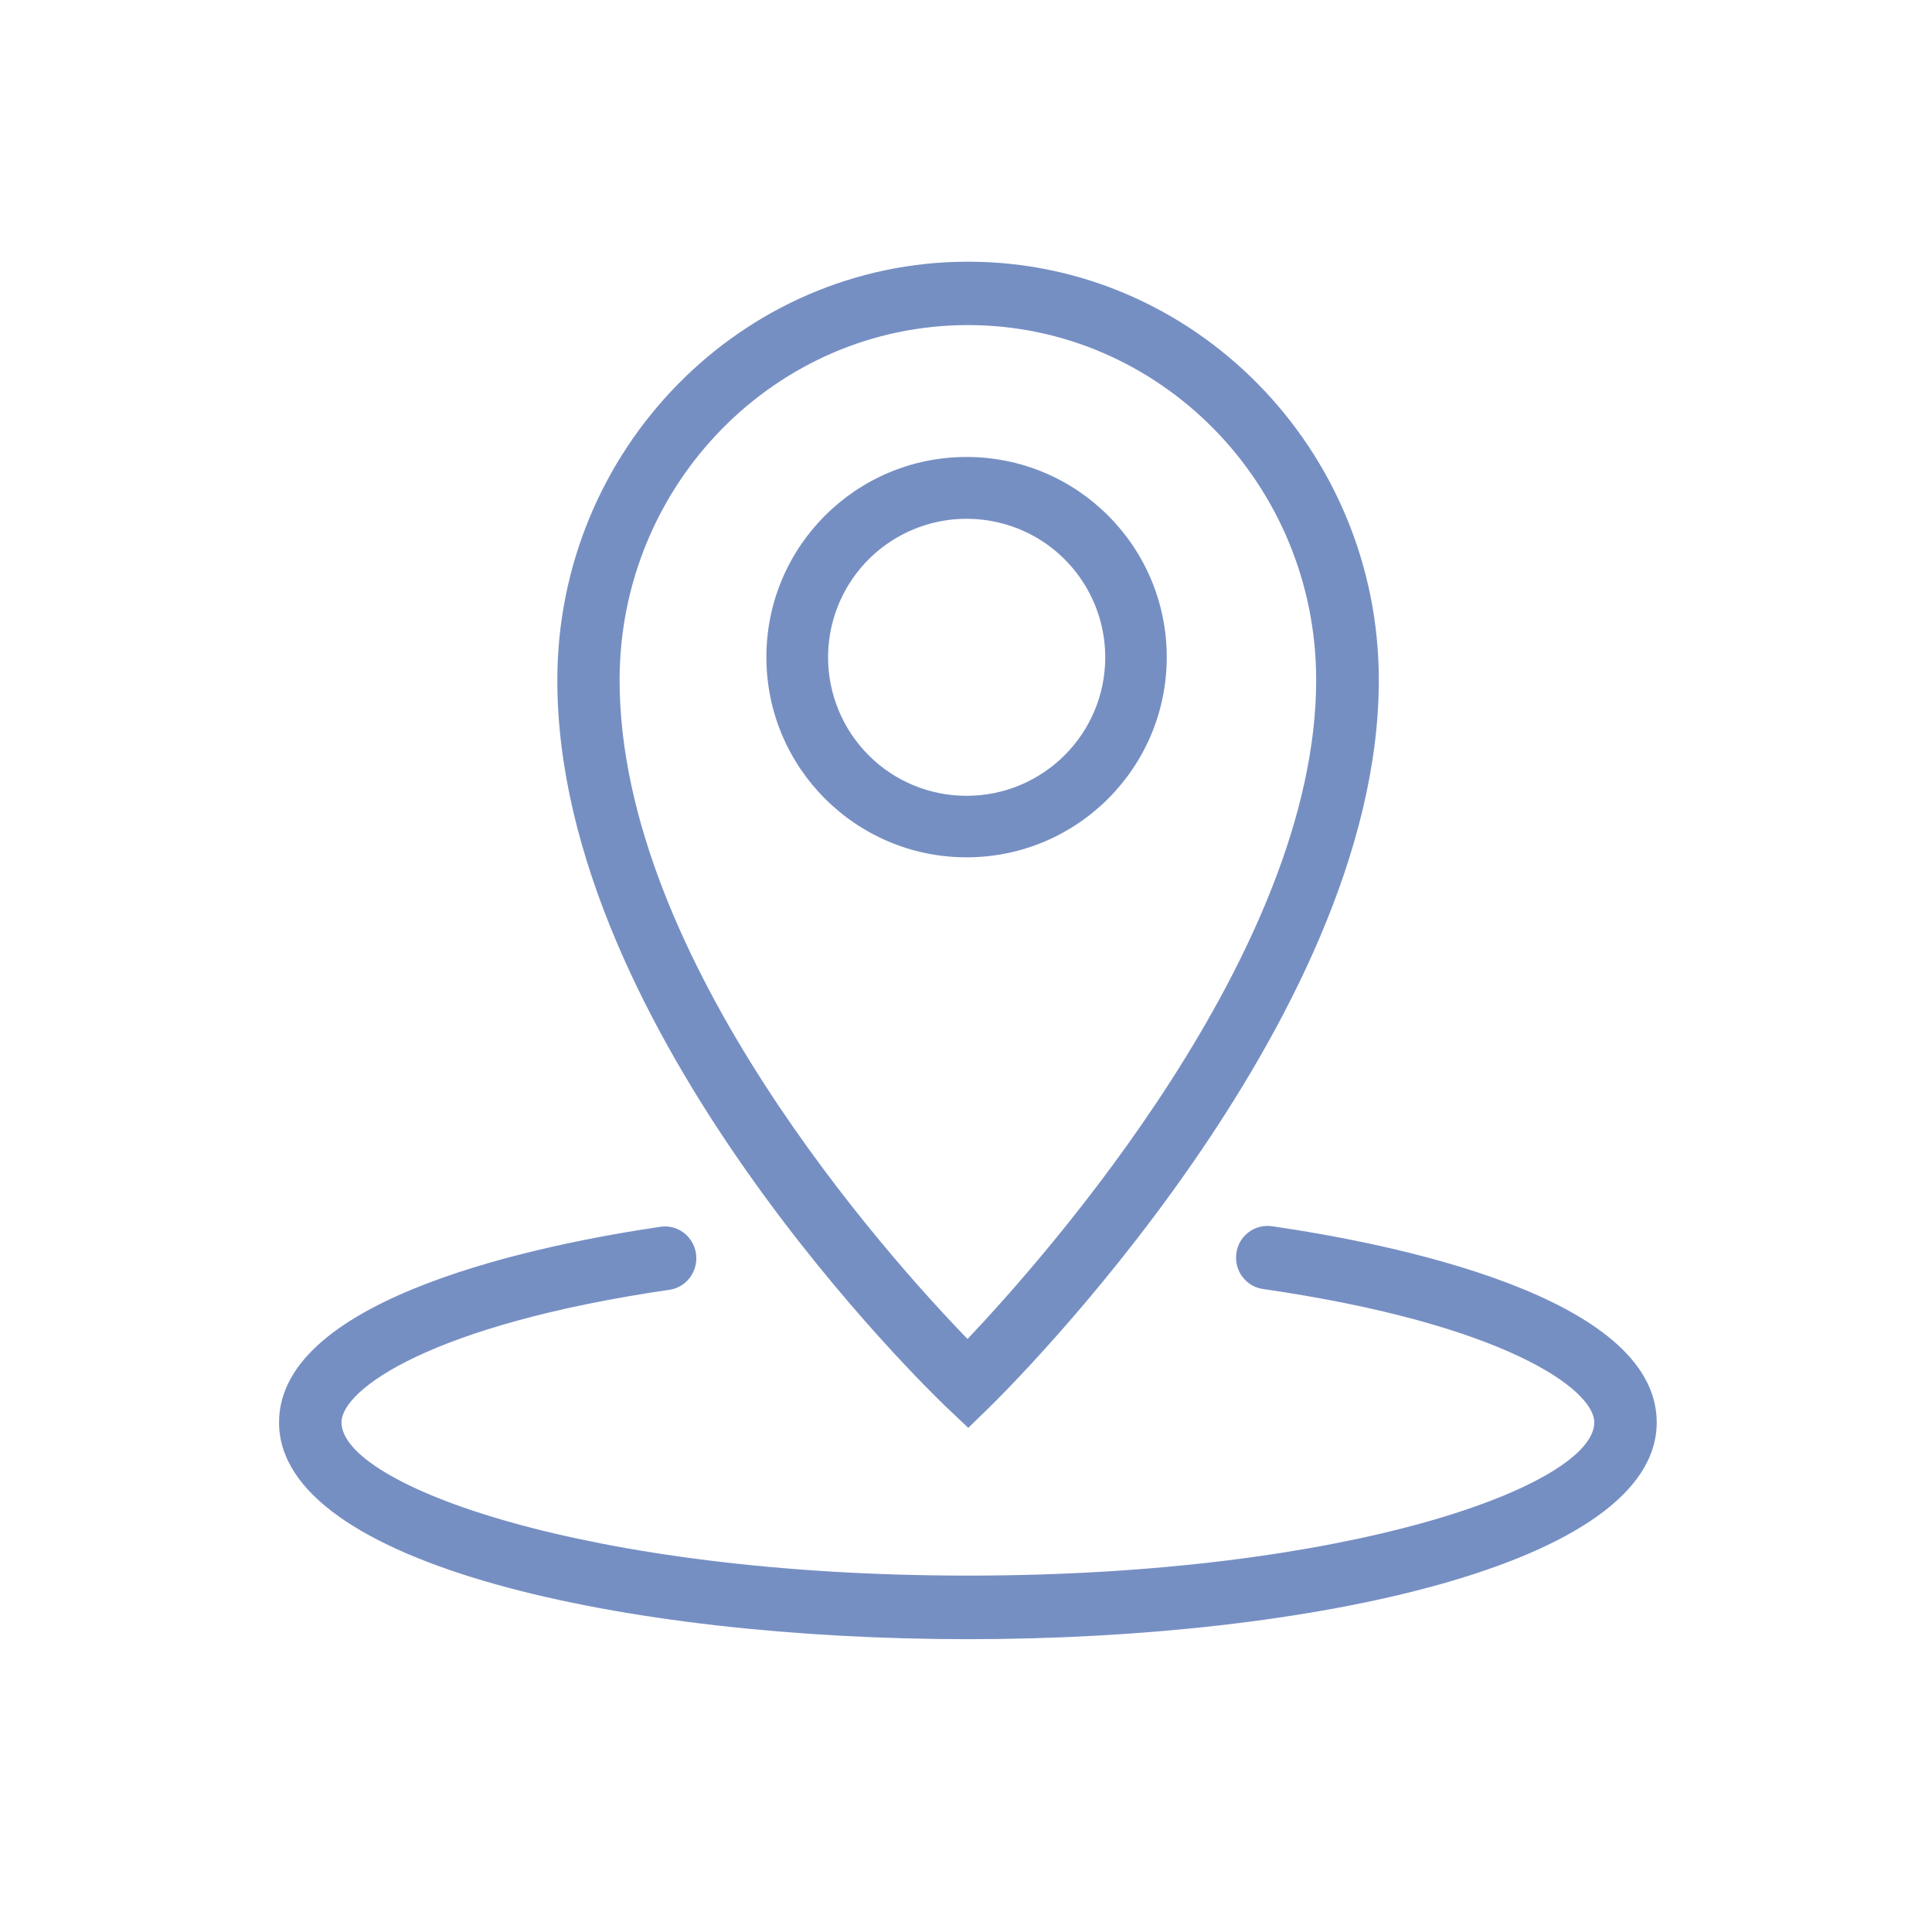
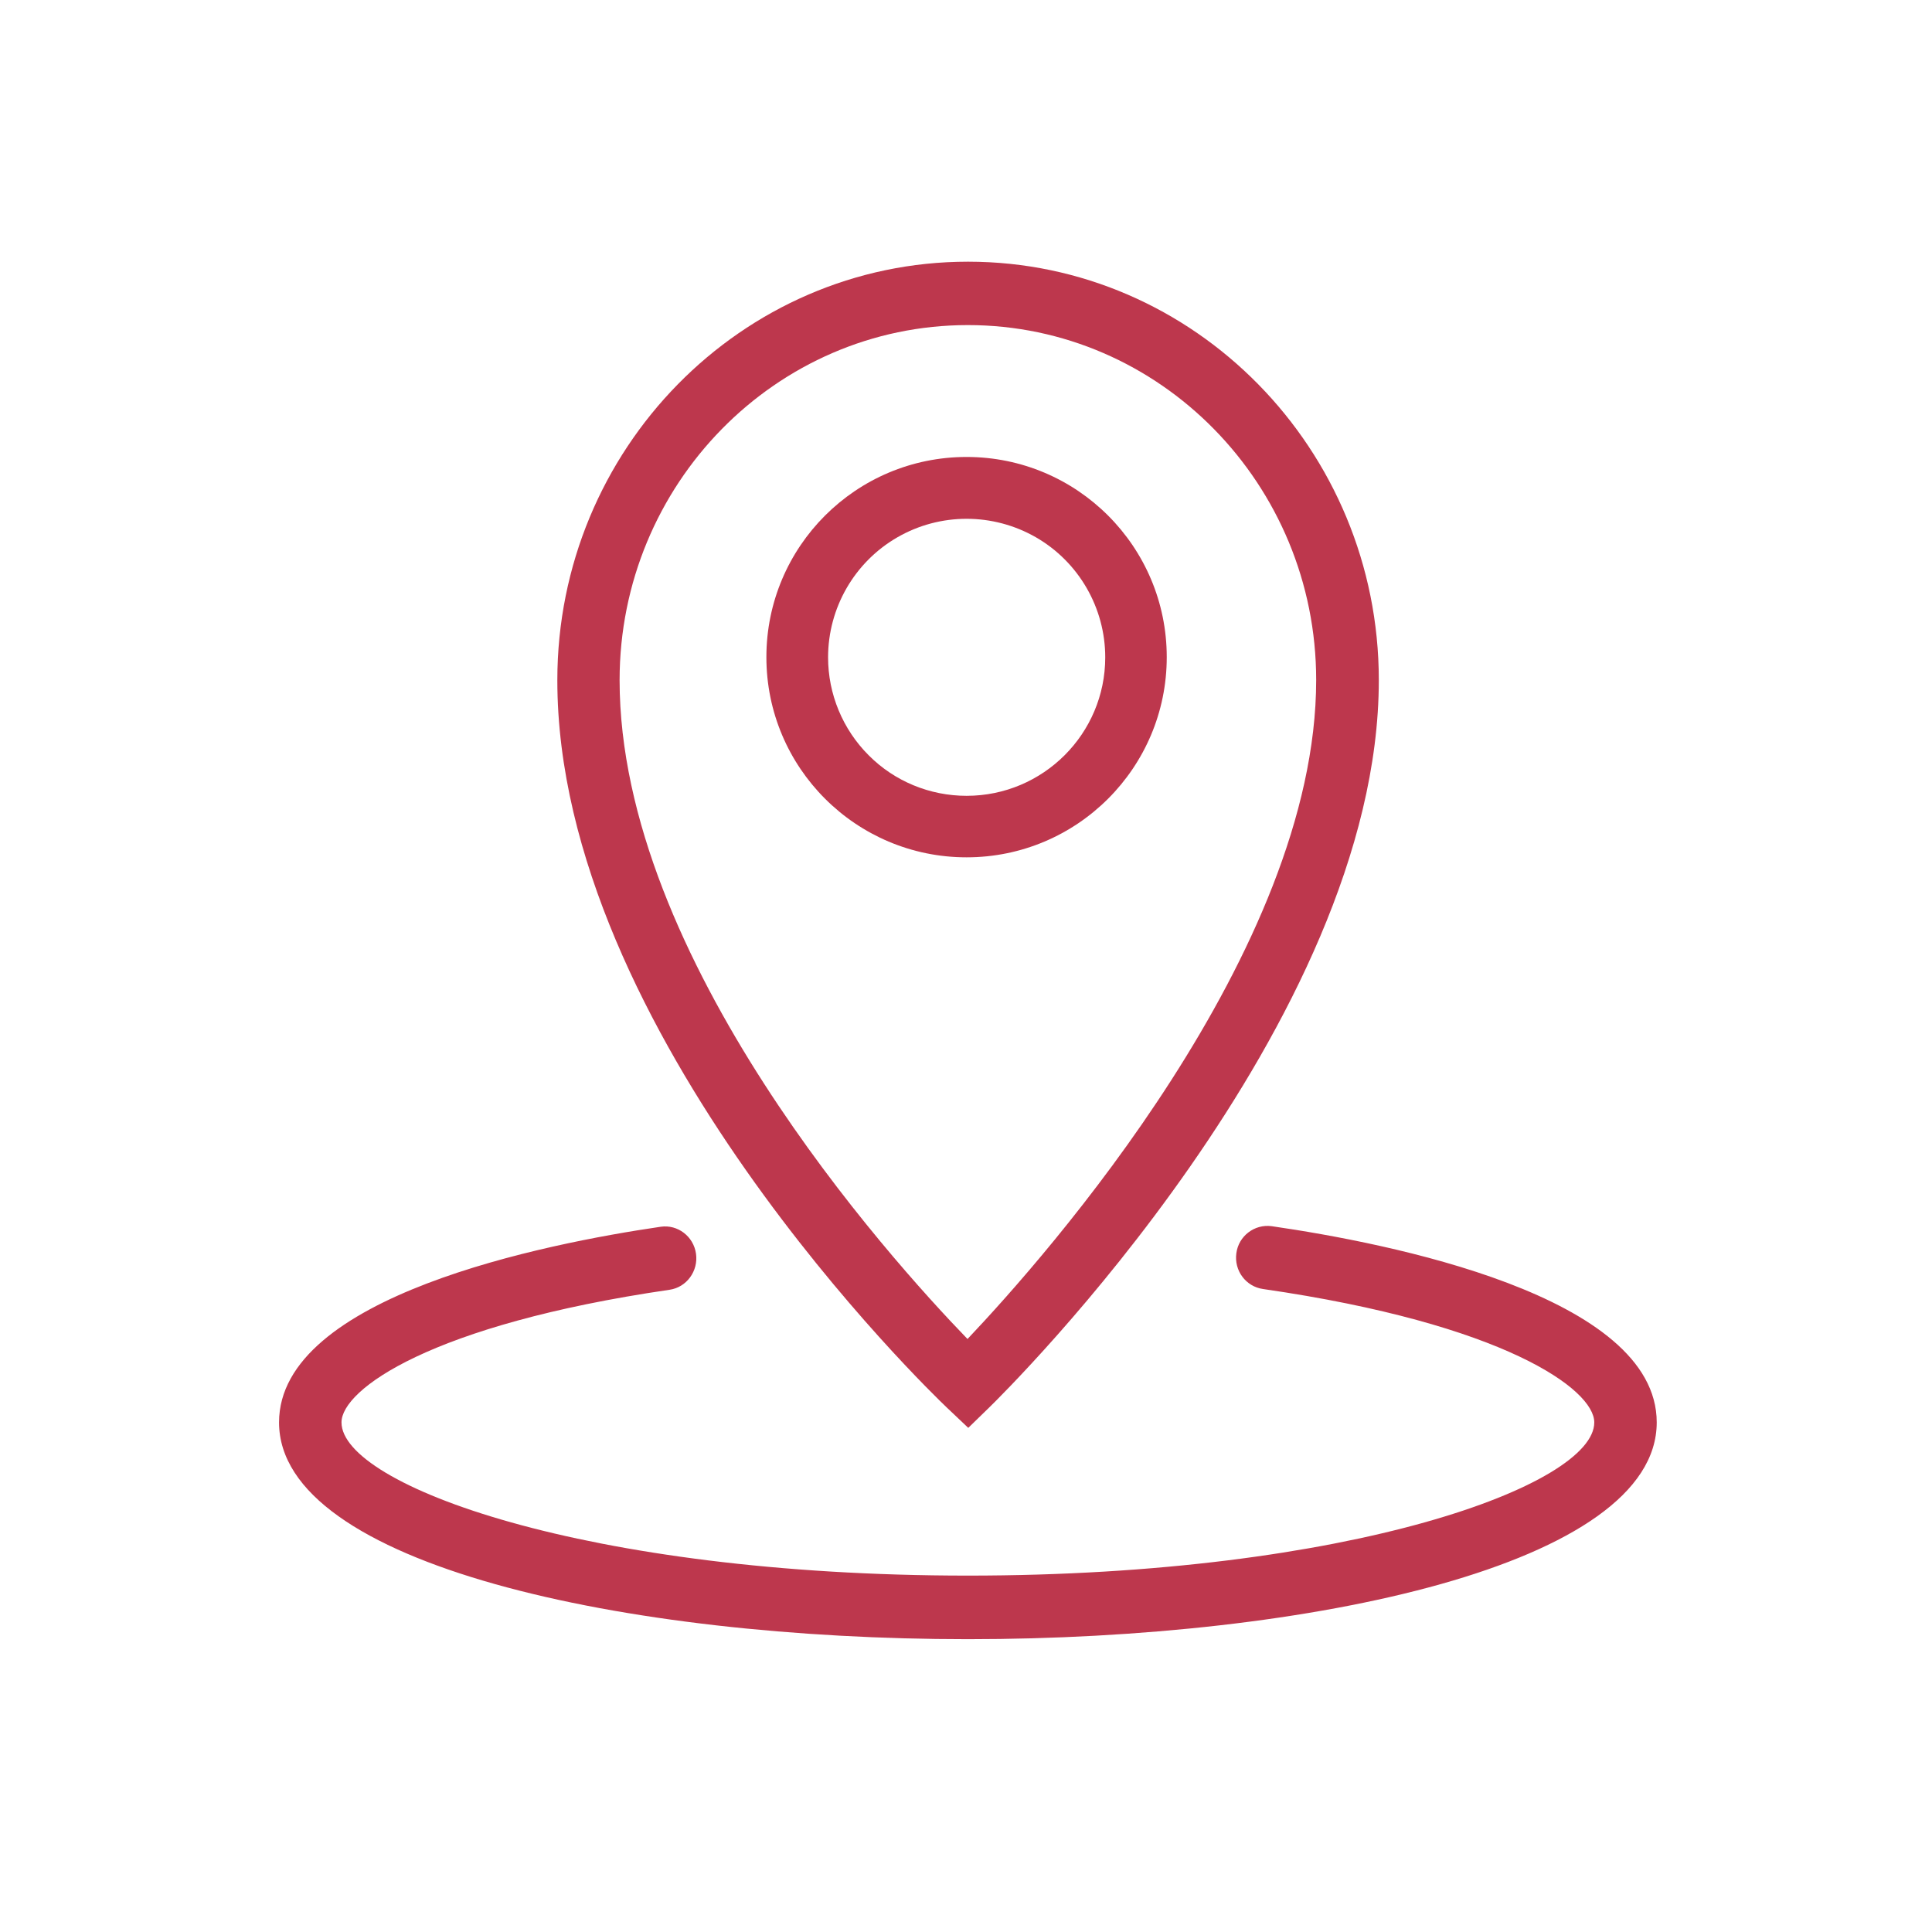
<svg xmlns="http://www.w3.org/2000/svg" t="1535010236603" class="icon" style="" viewBox="0 0 1024 1024" version="1.1" p-id="6758" width="32" height="32">
  <defs>
    <style type="text/css" />
  </defs>
-   <path d="M674 649.9c-9.1-1.2-17.5 5.2-18.7 14.3-1.3 9.2 5 17.7 14.1 19C797.3 701.7 845 736.4 845 753.9c0 33.1-129.3 81.2-332 81.2S181 787 181 753.9c0-17.4 47.2-51.8 173.9-70.3 9-1.3 15.3-9.9 14-19.1-1.3-9.2-9.7-15.6-18.7-14.3-60.8 8.9-202.3 36.8-202.3 103.7 0 75.4 183.7 114.9 365.1 114.9 181.4 0 365.1-39.5 365.1-114.9 0-67.3-142.7-95.1-204.1-104z" fill="#768fc3" p-id="6759" />
-   <path d="M501.7 745.9l11.5 10.9 11.3-11c8.4-8.2 206.3-203.4 206.3-385.3 0-122.3-97.7-221.8-217.7-221.8-120.1 0-217.7 99.5-217.7 221.8-0.1 186.7 197.9 377.4 206.3 385.4zM513 172.3c101.8 0 184.6 84.4 184.6 188.1 0 143.7-143 305.2-184.8 349.3-41.8-43.2-184.4-201.5-184.4-349.2 0-103.8 82.8-188.2 184.6-188.2z m0 0" fill="#768fc3" p-id="6760" />
-   <path d="M512.3 242.2c-58.6 0-106.1 47.5-106.1 106.1s47.5 106.1 106.1 106.1c58.6 0 106.1-47.5 106.1-106.1s-47.5-106.1-106.1-106.1z m0 179.6c-19.5 0-38.2-7.7-51.9-21.5a73.428 73.428 0 0 1-21.5-51.9c0-26.2 14-50.5 36.7-63.6 22.7-13.1 50.7-13.1 73.5 0 22.7 13.1 36.7 37.4 36.7 63.6 0 40.5-32.9 73.4-73.5 73.4z" fill="#768fc3" p-id="6761" />
+   <path d="M674 649.9c-9.1-1.2-17.5 5.2-18.7 14.3-1.3 9.2 5 17.7 14.1 19C797.3 701.7 845 736.4 845 753.9c0 33.1-129.3 81.2-332 81.2S181 787 181 753.9c0-17.4 47.2-51.8 173.9-70.3 9-1.3 15.3-9.9 14-19.1-1.3-9.2-9.7-15.6-18.7-14.3-60.8 8.9-202.3 36.8-202.3 103.7 0 75.4 183.7 114.9 365.1 114.9 181.4 0 365.1-39.5 365.1-114.9 0-67.3-142.7-95.1-204.1-104z" fill="rgba(172, 5, 33, 0.8)" p-id="6759" />
+   <path d="M501.7 745.9l11.5 10.9 11.3-11c8.4-8.2 206.3-203.4 206.3-385.3 0-122.3-97.7-221.8-217.7-221.8-120.1 0-217.7 99.5-217.7 221.8-0.1 186.7 197.9 377.4 206.3 385.4zM513 172.3c101.8 0 184.6 84.4 184.6 188.1 0 143.7-143 305.2-184.8 349.3-41.8-43.2-184.4-201.5-184.4-349.2 0-103.8 82.8-188.2 184.6-188.2z m0 0" fill="rgba(172, 5, 33, 0.8)" p-id="6760" />
+   <path d="M512.3 242.2c-58.6 0-106.1 47.5-106.1 106.1s47.5 106.1 106.1 106.1c58.6 0 106.1-47.5 106.1-106.1s-47.5-106.1-106.1-106.1z m0 179.6c-19.5 0-38.2-7.7-51.9-21.5a73.428 73.428 0 0 1-21.5-51.9c0-26.2 14-50.5 36.7-63.6 22.7-13.1 50.7-13.1 73.5 0 22.7 13.1 36.7 37.4 36.7 63.6 0 40.5-32.9 73.4-73.5 73.4z" fill="rgba(172, 5, 33, 0.8)" p-id="6761" />
</svg>
